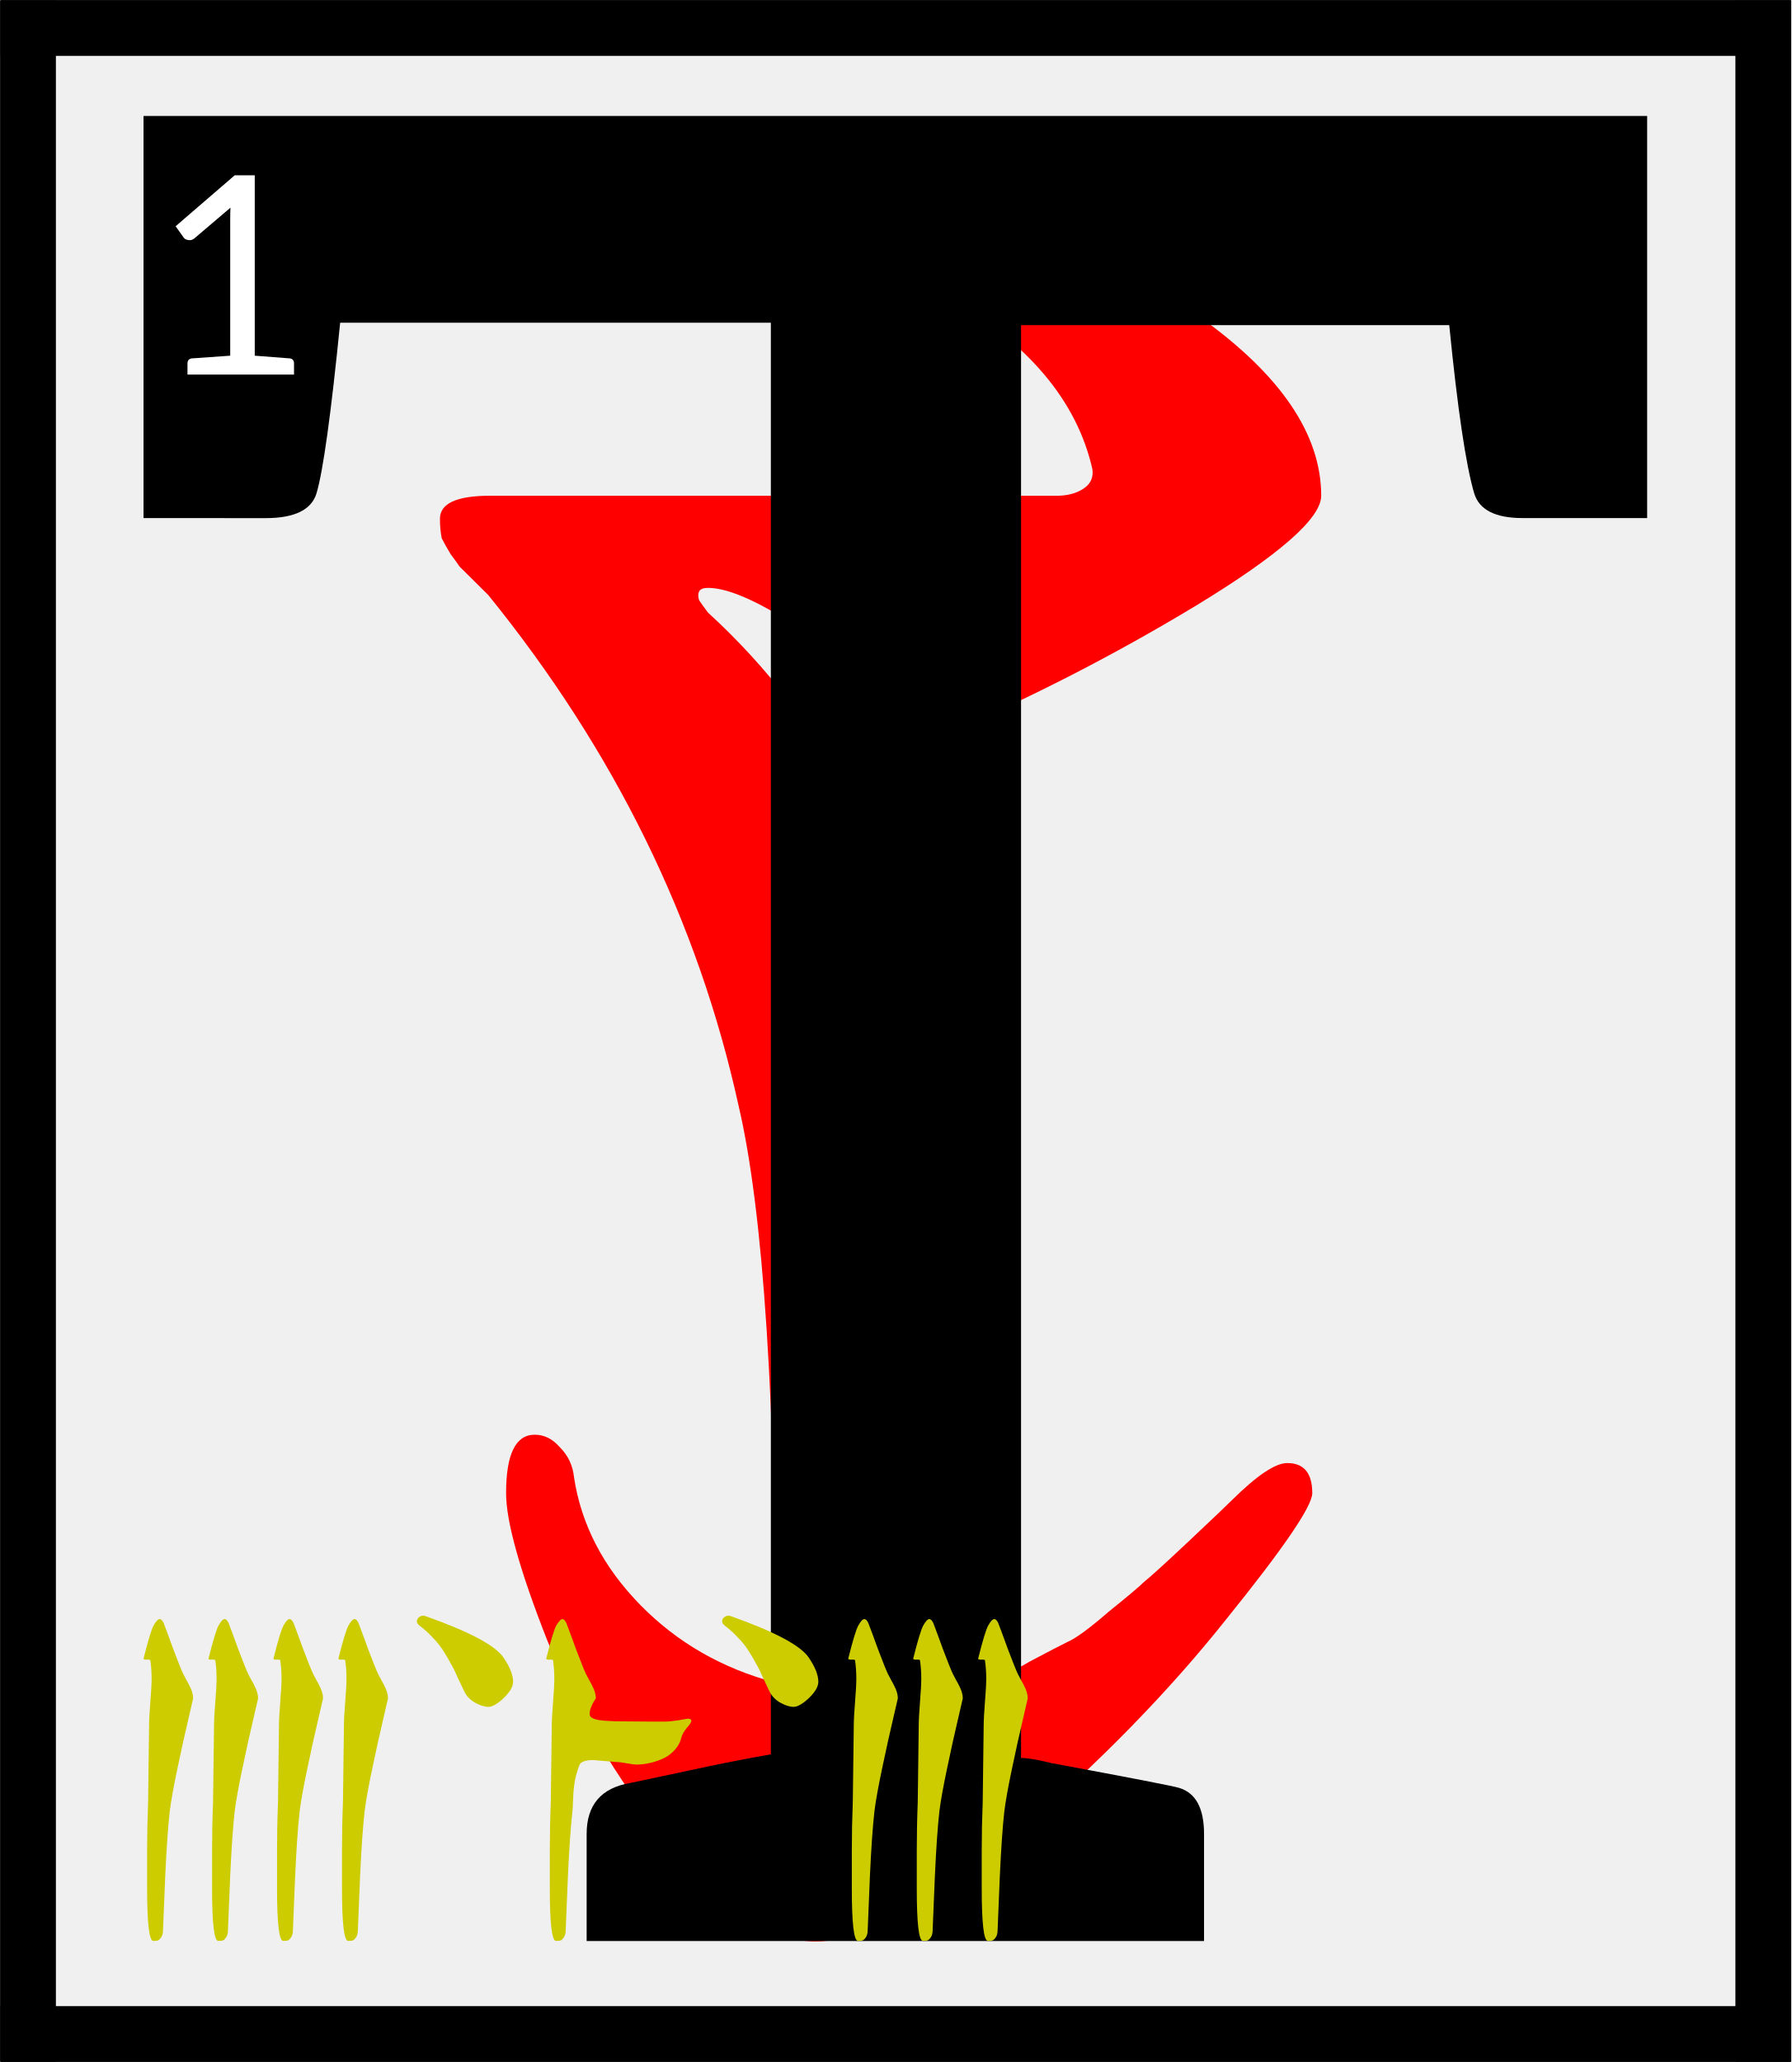
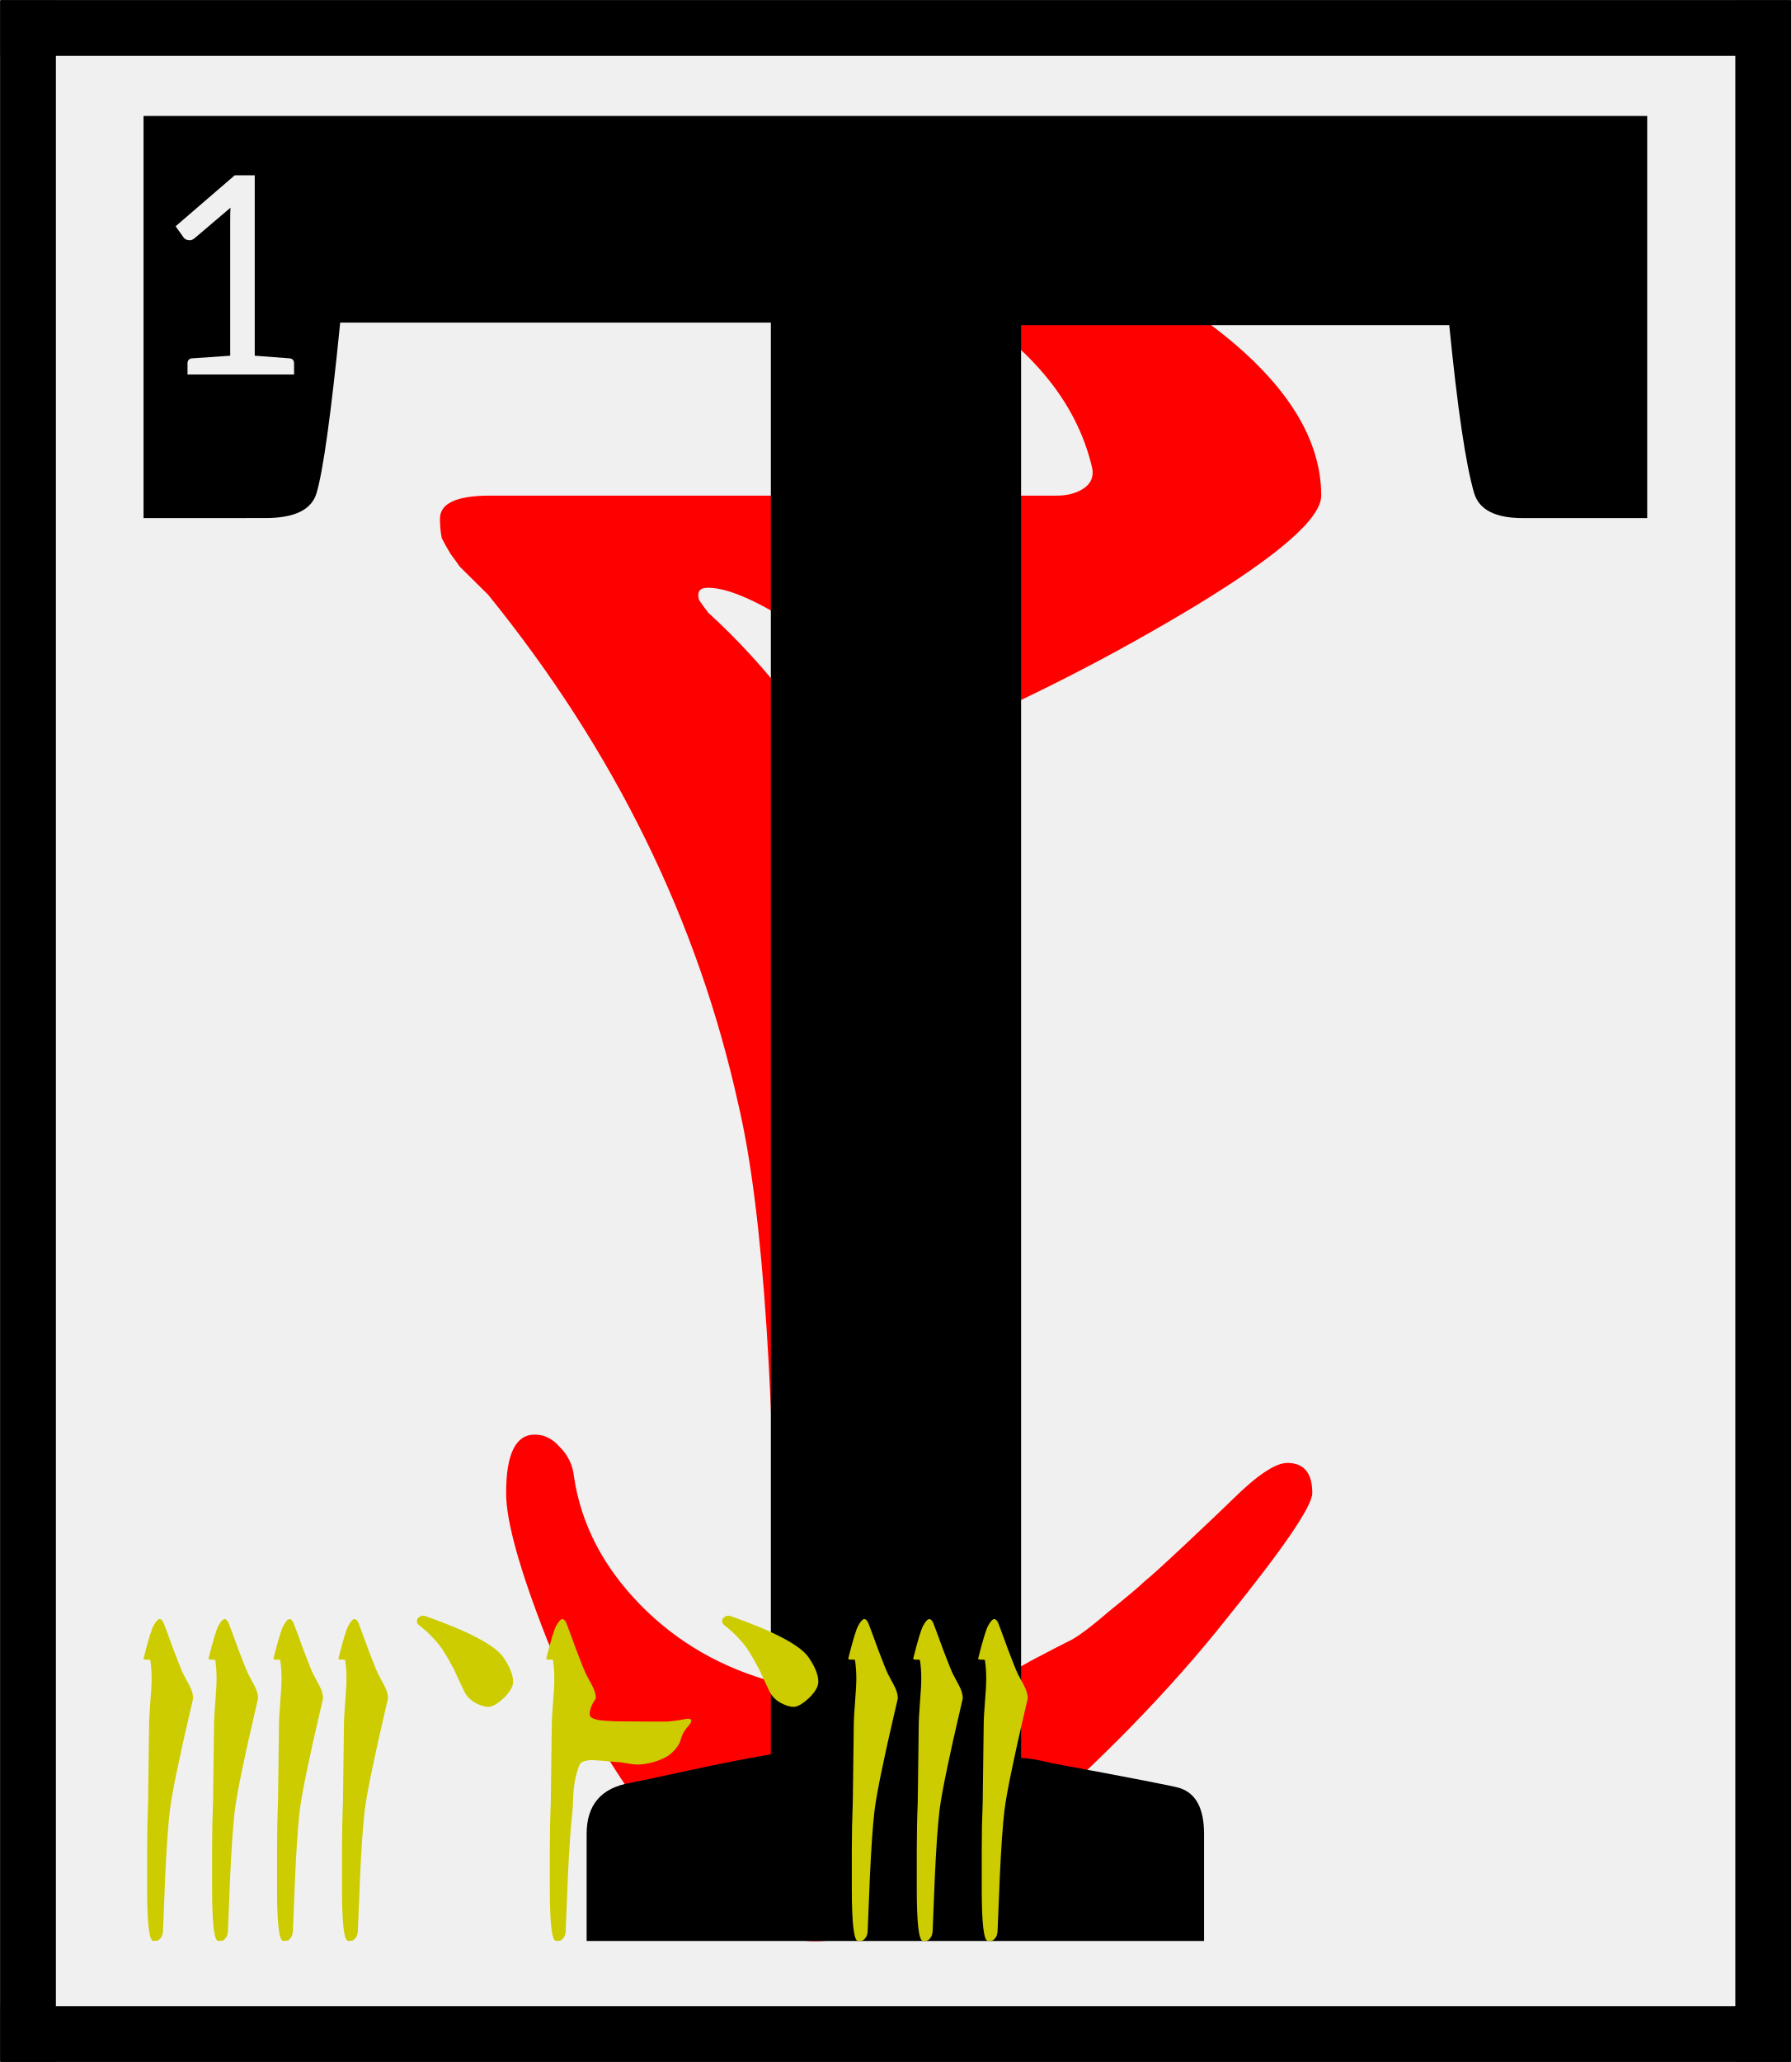
<svg xmlns="http://www.w3.org/2000/svg" width="111.21" height="128" version="1.1" viewBox="0 0 29.423 33.867">
  <defs>
    <clipPath id="clip_path_1">
      <path d="m0 0h15849v23495h-15849z" />
    </clipPath>
  </defs>
-   <g transform="translate(-16.282 -20.108)">
-     <g transform="matrix(.012916 0 0 .012799 .018656 -191.15)" clip-path="url(#clip_path_1)">
-       <g class="TextShape" aria-label="T">
-         <path d="m1882.3 17142h720.68q20.461 0 34.102-9.093 13.641-9.094 11.367-25.008-29.555-131.86-186.42-222.8-156.87-93.211-413.77-138.68-52.289-9.094-52.289-38.648 0-34.102 56.836-34.102 165.96 0 370.57 63.656 206.88 63.657 361.48 175.06 154.59 111.4 154.59 229.62 0 43.196-159.14 140.95-156.87 95.485-320.55 165.96-29.555 13.641-50.016-15.914-36.375-54.562-122.77-113.67-86.391-59.109-127.31-59.109-9.094 0-11.367 4.547-2.273 4.547 0 11.367 4.547 6.82 11.367 15.914 113.67 104.58 193.24 254.62 79.57 147.77 79.57 297.82 0 450.14-90.938 836.62h31.828q38.648 0 75.023-6.82 36.375-4.547 61.383-11.367 25.008-4.547 59.109-25.008 34.102-18.187 47.742-25.008 15.914-6.82 52.289-38.648 36.375-29.555 45.469-38.649 11.367-9.093 54.562-50.015 45.469-43.195 56.836-54.563 47.742-47.742 70.477-47.742 31.828 0 31.828 38.649 0 25.007-109.12 161.41-109.12 138.68-265.99 275.09-156.87 138.68-256.9 138.68-90.938 0-188.7-127.31-97.758-125.04-152.32-259.17-52.289-134.13-52.289-188.7 0-75.024 36.375-75.024 18.188 0 31.828 15.914 15.914 15.914 18.188 38.649 13.641 90.937 84.117 163.69t172.78 100.03q0-536.53-47.742-741.14-77.297-354.66-318.28-654.75-6.82-6.821-18.188-18.188t-18.188-18.187q-4.547-6.821-11.367-15.914-6.82-11.367-11.367-20.461-2.273-11.367-2.273-25.008 0-29.555 63.656-29.555z" fill="#f00" />
-       </g>
-     </g>
-     <g class="TextShape" stroke-width=".013" aria-label="T">
-       <path d="m18.639 28.617v-6.604h24.7v6.604h-2.045q-0.675 0-0.797-0.409-0.204-0.695-0.409-2.76h-7.034v23.534q0.164 0 0.491 0.082 1.983 0.368 2.106 0.409 0.409 0.123 0.409 0.757v1.758h-10.142v-1.758q0-0.716 0.716-0.838 0.204-0.041 0.961-0.204 0.757-0.164 1.349-0.266v-23.514h-7.075q-0.225 2.249-0.388 2.801-0.123 0.409-0.838 0.409z" />
-     </g>
-     <g fill="none" stroke="#000" stroke-linejoin="round" stroke-width=".917">
-       <path d="m16.289 20.567h29.411" />
-       <path d="m45.247 20.115v33.854" />
-       <path d="m45.699 53.516h-29.411" />
-       <path d="m16.741 53.969v-33.854" />
-     </g>
-     <g class="TextShape" stroke-width=".013" aria-label="1">
-       <path d="m19.166 23.824 0.971-0.837h0.329v2.963q0.57 0.042 0.583 0.045 0.062 0.013 0.062 0.082v0.183h-1.75v-0.183q0-0.069 0.065-0.082l0.637-0.045v-2.226q0-0.136 0.004-0.205l-0.583 0.496q-0.045 0.038-0.082 0.038-0.078 0-0.109-0.051z" fill="#fff" />
-     </g>
-     <g class="TextShape" fill="#cc0" stroke-width=".013" aria-label="4'5'3">
-       <path d="m22.17 46.765q0.048 0.123 0.16 0.432 0.117 0.309 0.16 0.4 0.021 0.043 0.059 0.112 0.037 0.064 0.053 0.101 0.021 0.037 0.037 0.091t0.016 0.101q0 0.005-0.08 0.347-0.08 0.336-0.176 0.795-0.096 0.453-0.128 0.709-0.043 0.379-0.075 1.077-0.027 0.699-0.037 0.901-0.005 0.069-0.037 0.107-0.027 0.037-0.053 0.043-0.027 0.005-0.069 0.005-0.101 0-0.101-0.864v-0.613q0-0.405 0.016-0.8 0.005-0.539 0.016-1.243 0-0.149 0.021-0.405 0.021-0.256 0.021-0.384 0-0.155-0.021-0.299 0-0.016-0.08-0.011-0.032-0.005-0.032-0.016 0.112-0.448 0.165-0.544 0.059-0.107 0.101-0.107 0.032 0 0.064 0.064zm-1.067 0q0.048 0.123 0.16 0.432 0.117 0.309 0.16 0.4 0.021 0.043 0.059 0.112 0.037 0.064 0.053 0.101 0.021 0.037 0.037 0.091t0.016 0.101q0 0.005-0.08 0.347-0.08 0.336-0.176 0.795-0.096 0.453-0.128 0.709-0.043 0.379-0.075 1.077-0.027 0.699-0.037 0.901-0.005 0.069-0.037 0.107-0.027 0.037-0.053 0.043-0.027 0.005-0.069 0.005-0.101 0-0.101-0.864v-0.613q0-0.405 0.016-0.8 0.005-0.539 0.016-1.243 0-0.149 0.021-0.405 0.021-0.256 0.021-0.384 0-0.155-0.021-0.299 0-0.016-0.08-0.011-0.032-0.005-0.032-0.016 0.112-0.448 0.165-0.544 0.059-0.107 0.101-0.107 0.032 0 0.064 0.064zm-1.067 0q0.048 0.123 0.16 0.432 0.117 0.309 0.16 0.4 0.021 0.043 0.059 0.112 0.037 0.064 0.053 0.101 0.021 0.037 0.037 0.091t0.016 0.101q0 0.005-0.08 0.347-0.08 0.336-0.176 0.795-0.096 0.453-0.128 0.709-0.043 0.379-0.075 1.077-0.027 0.699-0.037 0.901-0.005 0.069-0.037 0.107-0.027 0.037-0.053 0.043-0.027 0.005-0.069 0.005-0.101 0-0.101-0.864v-0.613q0-0.405 0.016-0.8 0.005-0.539 0.016-1.243 0-0.149 0.021-0.405 0.021-0.256 0.021-0.384 0-0.155-0.021-0.299 0-0.016-0.08-0.011-0.032-0.005-0.032-0.016 0.112-0.448 0.165-0.544 0.059-0.107 0.101-0.107 0.032 0 0.064 0.064zm-1.067 0q0.048 0.123 0.16 0.432 0.117 0.309 0.16 0.4 0.021 0.043 0.059 0.112 0.037 0.064 0.053 0.101 0.021 0.037 0.037 0.091t0.016 0.101q0 0.005-0.08 0.347-0.08 0.336-0.176 0.795-0.096 0.453-0.128 0.709-0.043 0.379-0.075 1.077-0.027 0.699-0.037 0.901-0.005 0.069-0.037 0.107-0.027 0.037-0.053 0.043-0.027 0.005-0.069 0.005-0.101 0-0.101-0.864v-0.613q0-0.405 0.016-0.8 0.005-0.539 0.016-1.243 0-0.149 0.021-0.405 0.021-0.256 0.021-0.384 0-0.155-0.021-0.299 0-0.016-0.08-0.011-0.032-0.005-0.032-0.016 0.112-0.448 0.165-0.544 0.059-0.107 0.101-0.107 0.032 0 0.064 0.064z" />
-       <path d="m23.168 46.802q-0.064-0.048-0.021-0.117 0.059-0.059 0.128-0.032 1.083 0.384 1.28 0.683 0.155 0.229 0.155 0.395 0 0.117-0.155 0.267-0.155 0.144-0.251 0.144-0.096 0-0.219-0.069-0.123-0.069-0.181-0.192-0.027-0.053-0.096-0.203-0.064-0.149-0.112-0.229-0.043-0.085-0.123-0.213-0.08-0.128-0.181-0.229-0.096-0.107-0.224-0.203z" />
-       <path d="m27.59 48.338q0.048 0 0.048 0.037 0 0.027-0.075 0.112-0.069 0.085-0.091 0.165-0.037 0.16-0.208 0.288-0.085 0.059-0.24 0.107-0.155 0.043-0.283 0.043-0.048 0-0.165-0.021-0.112-0.021-0.165-0.021-0.384-0.032-0.384-0.032-0.197 0-0.229 0.085-0.053 0.139-0.075 0.267t-0.027 0.277q-0.005 0.149-0.011 0.208-0.043 0.379-0.075 1.077-0.027 0.699-0.037 0.901-0.005 0.069-0.037 0.107-0.027 0.037-0.053 0.043-0.027 0.005-0.069 0.005-0.101 0-0.101-0.864v-0.613q0-0.405 0.016-0.8 0.005-0.539 0.016-1.243 0-0.144 0.021-0.4 0.021-0.256 0.021-0.384 0-0.16-0.021-0.304 0-0.016-0.08-0.011-0.032-0.005-0.032-0.016 0.112-0.448 0.165-0.544 0.064-0.107 0.101-0.107 0.032 0 0.064 0.064 0.048 0.123 0.16 0.432 0.117 0.309 0.16 0.4 0.021 0.043 0.059 0.112 0.037 0.064 0.053 0.101 0.021 0.037 0.037 0.091t0.016 0.101q-0.101 0.155-0.101 0.251 0 0.037 0.016 0.053 0.027 0.032 0.128 0.053 0.101 0.016 0.187 0.016l0.085 0.005q0.448 0.005 0.608 0.005h0.203q0.091 0 0.229-0.021 0.144-0.027 0.165-0.027z" />
-       <path d="m28.182 46.802q-0.064-0.048-0.021-0.117 0.059-0.059 0.128-0.032 1.083 0.384 1.28 0.683 0.155 0.229 0.155 0.395 0 0.117-0.155 0.267-0.155 0.144-0.251 0.144-0.096 0-0.219-0.069-0.123-0.069-0.181-0.192-0.027-0.053-0.096-0.203-0.064-0.149-0.112-0.229-0.043-0.085-0.123-0.213-0.08-0.128-0.181-0.229-0.096-0.107-0.224-0.203z" />
-       <path d="m32.679 46.765q0.048 0.123 0.16 0.432 0.117 0.309 0.16 0.4 0.021 0.043 0.059 0.112 0.037 0.064 0.053 0.101 0.021 0.037 0.037 0.091t0.016 0.101q0 0.005-0.08 0.347-0.08 0.336-0.176 0.795-0.096 0.453-0.128 0.709-0.043 0.379-0.075 1.077-0.027 0.699-0.037 0.901-0.005 0.069-0.037 0.107-0.027 0.037-0.053 0.043-0.027 0.005-0.069 0.005-0.101 0-0.101-0.864v-0.613q0-0.405 0.016-0.8 0.005-0.539 0.016-1.243 0-0.149 0.021-0.405 0.021-0.256 0.021-0.384 0-0.155-0.021-0.299 0-0.016-0.08-0.011-0.032-0.005-0.032-0.016 0.112-0.448 0.165-0.544 0.059-0.107 0.101-0.107 0.032 0 0.064 0.064zm-1.067 0q0.048 0.123 0.16 0.432 0.117 0.309 0.16 0.4 0.021 0.043 0.059 0.112 0.037 0.064 0.053 0.101 0.021 0.037 0.037 0.091t0.016 0.101q0 0.005-0.08 0.347-0.08 0.336-0.176 0.795-0.096 0.453-0.128 0.709-0.043 0.379-0.075 1.077-0.027 0.699-0.037 0.901-0.005 0.069-0.037 0.107-0.027 0.037-0.053 0.043-0.027 0.005-0.069 0.005-0.101 0-0.101-0.864v-0.613q0-0.405 0.016-0.8 0.005-0.539 0.016-1.243 0-0.149 0.021-0.405 0.021-0.256 0.021-0.384 0-0.155-0.021-0.299 0-0.016-0.08-0.011-0.032-0.005-0.032-0.016 0.112-0.448 0.165-0.544 0.059-0.107 0.101-0.107 0.032 0 0.064 0.064zm-1.067 0q0.048 0.123 0.16 0.432 0.117 0.309 0.16 0.4 0.021 0.043 0.059 0.112 0.037 0.064 0.053 0.101 0.021 0.037 0.037 0.091t0.016 0.101q0 0.005-0.08 0.347-0.08 0.336-0.176 0.795-0.096 0.453-0.128 0.709-0.043 0.379-0.075 1.077-0.027 0.699-0.037 0.901-0.005 0.069-0.037 0.107-0.027 0.037-0.053 0.043-0.027 0.005-0.069 0.005-0.101 0-0.101-0.864v-0.613q0-0.405 0.016-0.8 0.005-0.539 0.016-1.243 0-0.149 0.021-0.405 0.021-0.256 0.021-0.384 0-0.155-0.021-0.299 0-0.016-0.08-0.011-0.032-0.005-0.032-0.016 0.112-0.448 0.165-0.544 0.059-0.107 0.101-0.107 0.032 0 0.064 0.064z" />
+   <g transform="matrix(.012916 0 0 .012799 -16.263 -211.26)" clip-path="url(#clip_path_1)">
+     <g class="TextShape" aria-label="T">
+       <path d="m1882.3 17142h720.68q20.461 0 34.102-9.093 13.641-9.094 11.367-25.008-29.555-131.86-186.42-222.8-156.87-93.211-413.77-138.68-52.289-9.094-52.289-38.648 0-34.102 56.836-34.102 165.96 0 370.57 63.656 206.88 63.657 361.48 175.06 154.59 111.4 154.59 229.62 0 43.196-159.14 140.95-156.87 95.485-320.55 165.96-29.555 13.641-50.016-15.914-36.375-54.562-122.77-113.67-86.391-59.109-127.31-59.109-9.094 0-11.367 4.547-2.273 4.547 0 11.367 4.547 6.82 11.367 15.914 113.67 104.58 193.24 254.62 79.57 147.77 79.57 297.82 0 450.14-90.938 836.62h31.828q38.648 0 75.023-6.82 36.375-4.547 61.383-11.367 25.008-4.547 59.109-25.008 34.102-18.187 47.742-25.008 15.914-6.82 52.289-38.648 36.375-29.555 45.469-38.649 11.367-9.093 54.562-50.015 45.469-43.195 56.836-54.563 47.742-47.742 70.477-47.742 31.828 0 31.828 38.649 0 25.007-109.12 161.41-109.12 138.68-265.99 275.09-156.87 138.68-256.9 138.68-90.938 0-188.7-127.31-97.758-125.04-152.32-259.17-52.289-134.13-52.289-188.7 0-75.024 36.375-75.024 18.188 0 31.828 15.914 15.914 15.914 18.188 38.649 13.641 90.937 84.117 163.69t172.78 100.03q0-536.53-47.742-741.14-77.297-354.66-318.28-654.75-6.82-6.821-18.188-18.188t-18.188-18.187q-4.547-6.821-11.367-15.914-6.82-11.367-11.367-20.461-2.273-11.367-2.273-25.008 0-29.555 63.656-29.555z" fill="#f00" />
    </g>
  </g>
+   <path transform="matrix(.26459 0 0 .26459 -.00080093 0)" d="m8.912 7.199v24.961l7.572-0.002c1.803 0 2.859-0.515 3.168-1.545 0.412-1.391 0.902-4.921 1.469-10.588h26.738v88.871c-1.494 0.258-3.195 0.592-5.102 1.004-1.906 0.412-3.116 0.67-3.631 0.773-1.803 0.309-2.705 1.365-2.705 3.168v6.646h38.332v-6.646c0-1.597-0.517-2.55-1.547-2.859-0.309-0.103-2.962-0.618-7.959-1.545-0.824-0.206-1.441-0.309-1.853-0.309v-88.947h26.582c0.515 5.203 1.032 8.68 1.547 10.432 0.309 1.03 1.314 1.547 3.014 1.547h7.729v-24.961h-93.354zm5.66 3.682h1.244v11.199c1.436 0.107 2.171 0.162 2.205 0.168 0.157 0.034 0.236 0.139 0.236 0.312v0.689h-6.615v-0.689c0-0.174 0.081-0.279 0.244-0.312l2.406-0.168v-8.414c0-0.342 0.006-0.6 0.018-0.773l-2.205 1.875c-0.112 0.095-0.215 0.145-0.311 0.145-0.196 0-0.334-0.066-0.412-0.195l-0.48-0.672 3.67-3.164z" stroke-width=".049" />
+   <g transform="translate(-16.282,-20.108)" fill="none" stroke="#000" stroke-linejoin="round" stroke-width=".917">
+     <path d="m16.289 20.567h29.411" />
+     <path d="m45.247 20.115v33.854" />
+     <path d="m45.699 53.516h-29.411" />
+     <path d="m16.741 53.969v-33.854" />
+   </g>
+   <g class="TextShape" transform="translate(-16.282,-20.108)" fill="#cc0" stroke-width=".013" aria-label="4'5'3">
+     <path d="m22.17 46.765q0.048 0.123 0.16 0.432 0.117 0.309 0.16 0.4 0.021 0.043 0.059 0.112 0.037 0.064 0.053 0.101 0.021 0.037 0.037 0.091t0.016 0.101q0 0.005-0.08 0.347-0.08 0.336-0.176 0.795-0.096 0.453-0.128 0.709-0.043 0.379-0.075 1.077-0.027 0.699-0.037 0.901-0.005 0.069-0.037 0.107-0.027 0.037-0.053 0.043-0.027 0.005-0.069 0.005-0.101 0-0.101-0.864v-0.613q0-0.405 0.016-0.8 0.005-0.539 0.016-1.243 0-0.149 0.021-0.405t0.021-0.384q0-0.155-0.021-0.299 0-0.016-0.08-0.011-0.032-0.005-0.032-0.016 0.112-0.448 0.165-0.544 0.059-0.107 0.101-0.107 0.032 0 0.064 0.064zm-1.067 0q0.048 0.123 0.16 0.432 0.117 0.309 0.16 0.4 0.021 0.043 0.059 0.112 0.037 0.064 0.053 0.101 0.021 0.037 0.037 0.091t0.016 0.101q0 0.005-0.08 0.347-0.08 0.336-0.176 0.795-0.096 0.453-0.128 0.709-0.043 0.379-0.075 1.077-0.027 0.699-0.037 0.901-0.005 0.069-0.037 0.107-0.027 0.037-0.053 0.043-0.027 0.005-0.069 0.005-0.101 0-0.101-0.864v-0.613q0-0.405 0.016-0.8 0.005-0.539 0.016-1.243 0-0.149 0.021-0.405t0.021-0.384q0-0.155-0.021-0.299 0-0.016-0.08-0.011-0.032-0.005-0.032-0.016 0.112-0.448 0.165-0.544 0.059-0.107 0.101-0.107 0.032 0 0.064 0.064zm-1.067 0q0.048 0.123 0.16 0.432 0.117 0.309 0.16 0.4 0.021 0.043 0.059 0.112 0.037 0.064 0.053 0.101 0.021 0.037 0.037 0.091t0.016 0.101q0 0.005-0.08 0.347-0.08 0.336-0.176 0.795-0.096 0.453-0.128 0.709-0.043 0.379-0.075 1.077-0.027 0.699-0.037 0.901-0.005 0.069-0.037 0.107-0.027 0.037-0.053 0.043-0.027 0.005-0.069 0.005-0.101 0-0.101-0.864v-0.613q0-0.405 0.016-0.8 0.005-0.539 0.016-1.243 0-0.149 0.021-0.405t0.021-0.384q0-0.155-0.021-0.299 0-0.016-0.08-0.011-0.032-0.005-0.032-0.016 0.112-0.448 0.165-0.544 0.059-0.107 0.101-0.107 0.032 0 0.064 0.064zm-1.067 0q0.048 0.123 0.16 0.432 0.117 0.309 0.16 0.4 0.021 0.043 0.059 0.112 0.037 0.064 0.053 0.101 0.021 0.037 0.037 0.091t0.016 0.101q0 0.005-0.08 0.347-0.08 0.336-0.176 0.795-0.096 0.453-0.128 0.709-0.043 0.379-0.075 1.077-0.027 0.699-0.037 0.901-0.005 0.069-0.037 0.107-0.027 0.037-0.053 0.043-0.027 0.005-0.069 0.005-0.101 0-0.101-0.864v-0.613q0-0.405 0.016-0.8 0.005-0.539 0.016-1.243 0-0.149 0.021-0.405t0.021-0.384q0-0.155-0.021-0.299 0-0.016-0.08-0.011-0.032-0.005-0.032-0.016 0.112-0.448 0.165-0.544 0.059-0.107 0.101-0.107 0.032 0 0.064 0.064z" />
+     <path d="m23.168 46.802q-0.064-0.048-0.021-0.117 0.059-0.059 0.128-0.032 1.083 0.384 1.28 0.683 0.155 0.229 0.155 0.395 0 0.117-0.155 0.267-0.155 0.144-0.251 0.144t-0.219-0.069q-0.123-0.069-0.181-0.192-0.027-0.053-0.096-0.203-0.064-0.149-0.112-0.229-0.043-0.085-0.123-0.213-0.08-0.128-0.181-0.229-0.096-0.107-0.224-0.203z" />
+     <path d="m27.59 48.338q0.048 0 0.048 0.037 0 0.027-0.075 0.112-0.069 0.085-0.091 0.165-0.037 0.16-0.208 0.288-0.085 0.059-0.24 0.107-0.155 0.043-0.283 0.043-0.048 0-0.165-0.021-0.112-0.021-0.165-0.021-0.384-0.032-0.384-0.032-0.197 0-0.229 0.085-0.053 0.139-0.075 0.267t-0.027 0.277q-0.005 0.149-0.011 0.208-0.043 0.379-0.075 1.077-0.027 0.699-0.037 0.901-0.005 0.069-0.037 0.107-0.027 0.037-0.053 0.043-0.027 0.005-0.069 0.005-0.101 0-0.101-0.864v-0.613q0-0.405 0.016-0.8 0.005-0.539 0.016-1.243 0-0.144 0.021-0.4t0.021-0.384q0-0.16-0.021-0.304 0-0.016-0.08-0.011-0.032-0.005-0.032-0.016 0.112-0.448 0.165-0.544 0.064-0.107 0.101-0.107 0.032 0 0.064 0.064 0.048 0.123 0.16 0.432 0.117 0.309 0.16 0.4 0.021 0.043 0.059 0.112 0.037 0.064 0.053 0.101 0.021 0.037 0.037 0.091t0.016 0.101q-0.101 0.155-0.101 0.251 0 0.037 0.016 0.053 0.027 0.032 0.128 0.053 0.101 0.016 0.187 0.016l0.085 0.005q0.448 0.005 0.608 0.005h0.203q0.091 0 0.229-0.021 0.144-0.027 0.165-0.027z" />
+     <path d="m28.182 46.802q-0.064-0.048-0.021-0.117 0.059-0.059 0.128-0.032 1.083 0.384 1.28 0.683 0.155 0.229 0.155 0.395 0 0.117-0.155 0.267-0.155 0.144-0.251 0.144-0.096 0-0.219-0.069t-0.181-0.192q-0.027-0.053-0.096-0.203-0.064-0.149-0.112-0.229-0.043-0.085-0.123-0.213-0.08-0.128-0.181-0.229-0.096-0.107-0.224-0.203z" />
+     <path d="m32.679 46.765q0.048 0.123 0.16 0.432 0.117 0.309 0.16 0.4 0.021 0.043 0.059 0.112 0.037 0.064 0.053 0.101 0.021 0.037 0.037 0.091t0.016 0.101q0 0.005-0.08 0.347-0.08 0.336-0.176 0.795-0.096 0.453-0.128 0.709-0.043 0.379-0.075 1.077-0.027 0.699-0.037 0.901-0.005 0.069-0.037 0.107-0.027 0.037-0.053 0.043-0.027 0.005-0.069 0.005-0.101 0-0.101-0.864v-0.613q0-0.405 0.016-0.8 0.005-0.539 0.016-1.243 0-0.149 0.021-0.405t0.021-0.384q0-0.155-0.021-0.299 0-0.016-0.08-0.011-0.032-0.005-0.032-0.016 0.112-0.448 0.165-0.544 0.059-0.107 0.101-0.107 0.032 0 0.064 0.064zm-1.067 0q0.048 0.123 0.16 0.432 0.117 0.309 0.16 0.4 0.021 0.043 0.059 0.112 0.037 0.064 0.053 0.101 0.021 0.037 0.037 0.091t0.016 0.101q0 0.005-0.08 0.347-0.08 0.336-0.176 0.795-0.096 0.453-0.128 0.709-0.043 0.379-0.075 1.077-0.027 0.699-0.037 0.901-0.005 0.069-0.037 0.107-0.027 0.037-0.053 0.043-0.027 0.005-0.069 0.005-0.101 0-0.101-0.864v-0.613q0-0.405 0.016-0.8 0.005-0.539 0.016-1.243 0-0.149 0.021-0.405t0.021-0.384q0-0.155-0.021-0.299 0-0.016-0.08-0.011-0.032-0.005-0.032-0.016 0.112-0.448 0.165-0.544 0.059-0.107 0.101-0.107 0.032 0 0.064 0.064zm-1.067 0q0.048 0.123 0.16 0.432 0.117 0.309 0.16 0.4 0.021 0.043 0.059 0.112 0.037 0.064 0.053 0.101 0.021 0.037 0.037 0.091t0.016 0.101q0 0.005-0.08 0.347-0.08 0.336-0.176 0.795-0.096 0.453-0.128 0.709-0.043 0.379-0.075 1.077-0.027 0.699-0.037 0.901-0.005 0.069-0.037 0.107-0.027 0.037-0.053 0.043-0.027 0.005-0.069 0.005-0.101 0-0.101-0.864v-0.613q0-0.405 0.016-0.8 0.005-0.539 0.016-1.243 0-0.149 0.021-0.405t0.021-0.384q0-0.155-0.021-0.299 0-0.016-0.08-0.011-0.032-0.005-0.032-0.016 0.112-0.448 0.165-0.544 0.059-0.107 0.101-0.107 0.032 0 0.064 0.064z" />
+   </g>
</svg>
